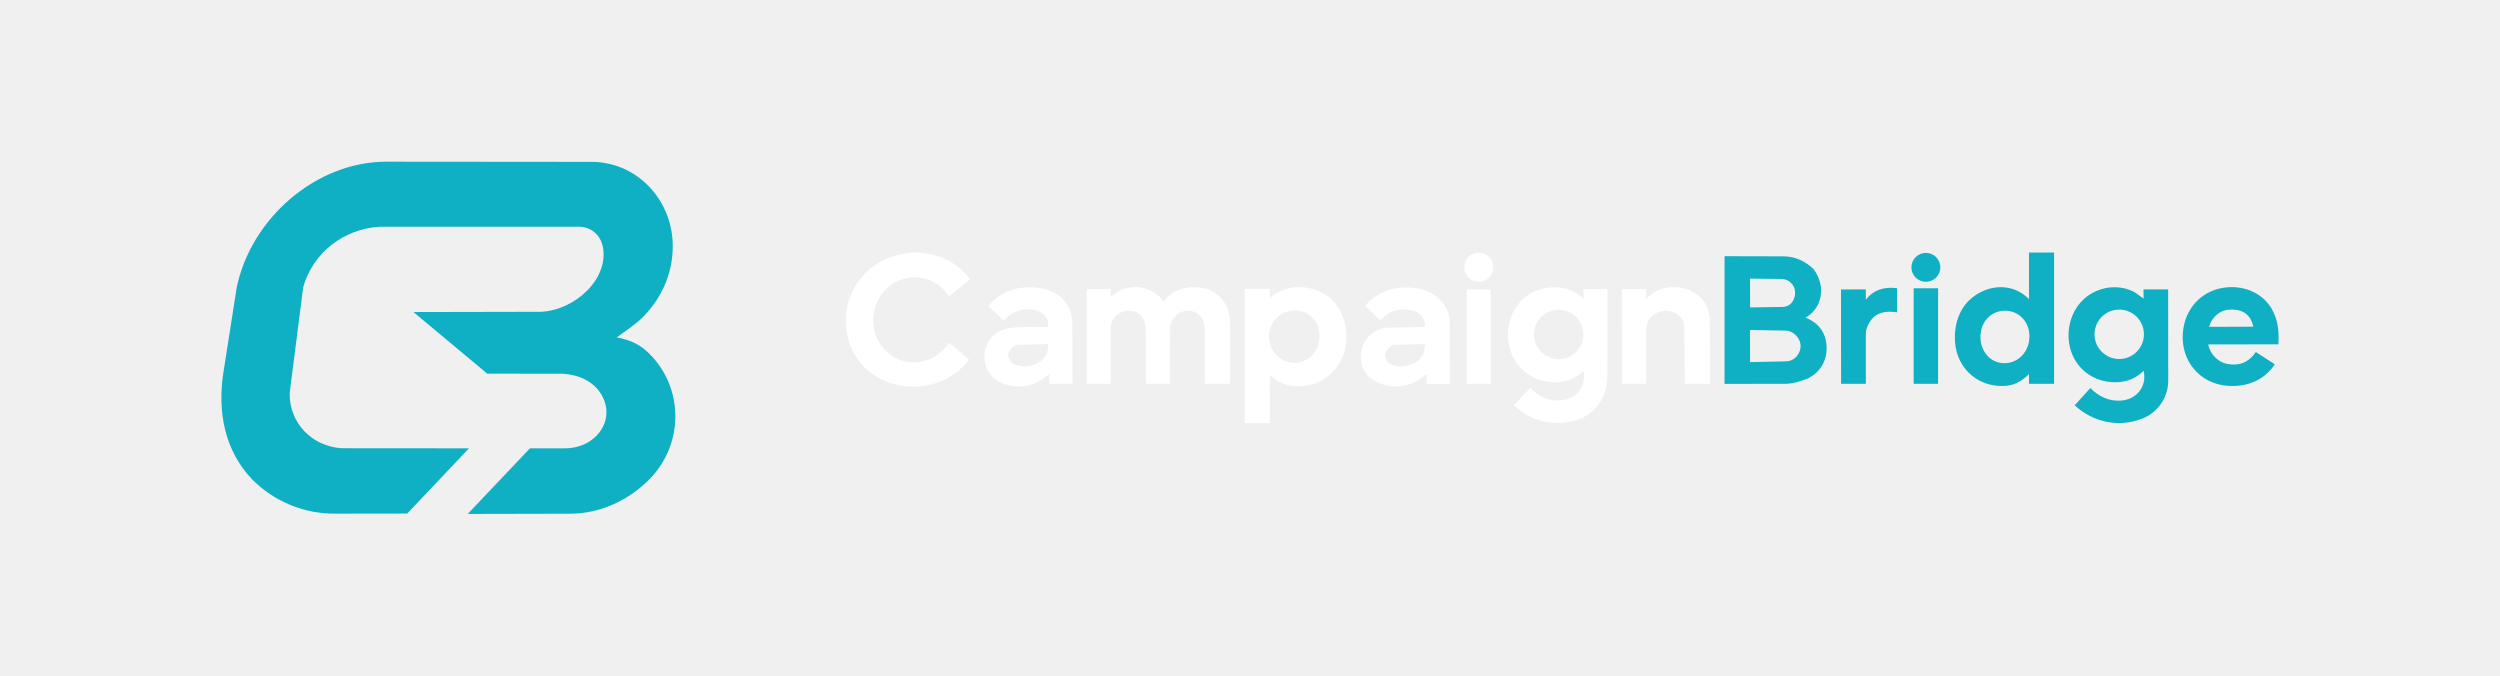
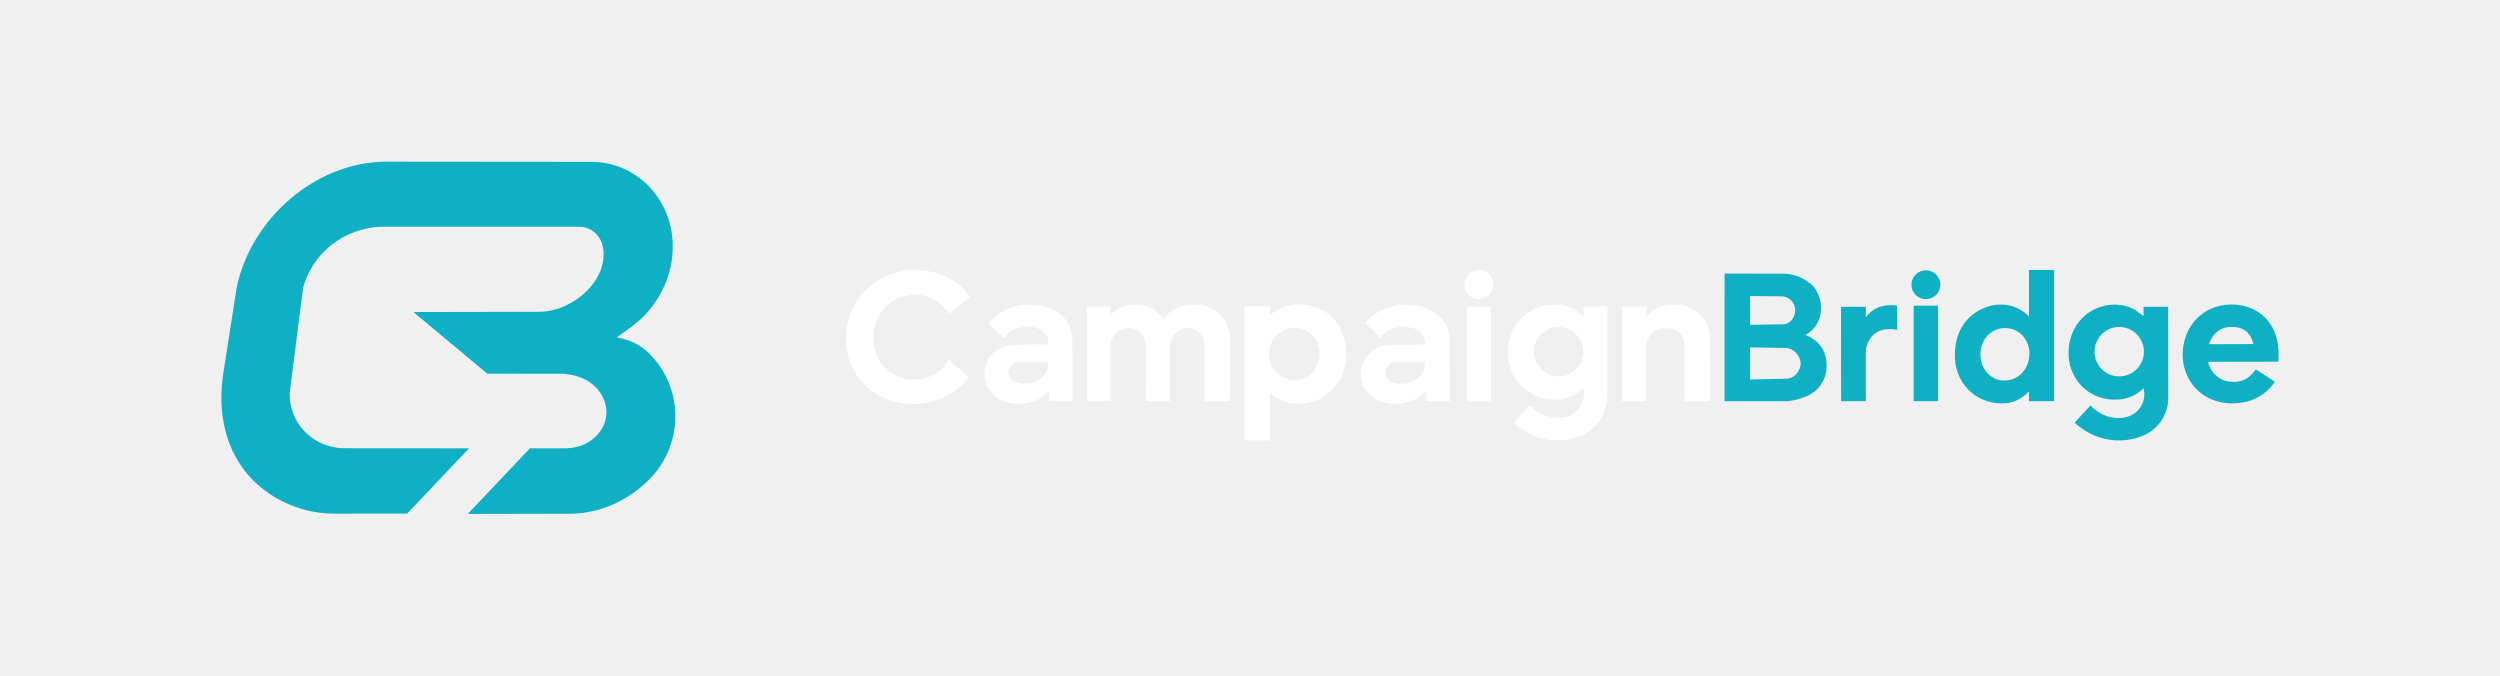
<svg xmlns="http://www.w3.org/2000/svg" id="a" viewBox="0 0 1254 338.92" width="1254" height="338.92">
  <defs>
    <style>.b{fill:#0fafc4}.c{fill:#fff}</style>
  </defs>
-   <path d="M271.29 156.39c16.86-.65 34.34-16.44 31.08-32.64-1.15-5.72-5.72-10.01-11.94-10.01H190.42c-18.11 1.12-33.35 12.93-38.34 30.29l-6.78 53.11c-.27 15.02 11.18 26.78 26.11 27.69l63.83.05-30.98 32.72-35.79.05a58.2 58.2 0 0 1-41.75-16.93c-14.04-14.49-17.74-34.17-14.66-53.89l6.65-42.48c7.1-34.73 39.77-63.28 75.11-63.25l102.84.09c22.57.02 39.89 18.41 40.75 40.49.54 13.85-4.72 26.74-14.32 36.74-4 4.16-8.78 7.2-13.74 10.84 5.26.9 10.43 2.81 14.63 6.55 18.83 16.75 19.75 45.81 2.23 64.13-10.45 10.81-24.89 17.71-40.29 17.74l-51.3.11 31.21-32.92h17.81c7.73-.07 15.06-3.74 18.7-10.63 3.75-7.08 1.55-15.3-4.21-20.69-4.31-3.9-9.76-5.64-15.69-6.09l-38.01-.02-37.05-30.92zm644.92 17.3c.32 7.31-3.12 12.83-9.18 16.04-3.41 1.38-7.58 2.78-11.46 2.79l-30.54.02.02-64.03 29.57.07c5.8.01 11.04 2.48 15.04 6.37 6.12 7.93 4.89 19.38-4.03 24.39 6.49 2.5 10.28 7.49 10.58 14.35m-22.08-19.74c4.53-.07 6.51-4.25 6.3-7.56s-2.91-6.43-6.86-6.47l-15.75-.16.03 14.45zm1.78 27.3c4.73-.1 7.6-4.63 7.26-8.22s-3.54-7.13-7.63-7.2l-17.73-.31.02 16.11zm144.75 22.04 7.87-8.64c4.4 4.51 10.07 6.96 16.16 6.21 7.56-.93 12.29-7.51 10.54-14.91-3.63 3.78-8.26 5.54-13.15 5.77-14.46.67-25.3-10.6-24.47-24.95.46-7.93 4.35-14.87 10.32-18.84 6.87-4.56 15.87-5.19 22.98-1.26l4.31 3.11-.04-4.62h12.36l.04 45.76a20.4 20.4 0 0 1-12.98 19.02c-11.47 4.57-24.4 2.18-33.95-6.66Zm34.74-35.26a12.4 12.4 0 1 0-24.79 0 12.4 12.4 0 0 0 24.79 0m-57.66 19.63c-3.09 3.03-6.73 5.45-11.4 5.86-13.6 1.18-24.74-8.37-25.69-21.91-.6-8.52 1.99-17.08 8.69-22.39 8.58-6.81 20.47-7.26 28.4.8v-23.35h12.59v65.85h-12.59zm-.03-16.25c1.51-8.27-3.82-15.1-11.22-15.55-7.56-.46-13.23 5.57-13.1 13.37.11 6.78 4.54 12.33 10.9 12.9 6.35.56 12.15-3.76 13.42-10.71Zm113.82 5.14 9.51 6.19c-5.52 8.35-14.52 11.53-23.92 10.76-13.69-1.11-22.95-12.32-22.26-25.73s10.35-23.42 23.88-23.75c9.57-.23 18.34 4.57 22.1 13.61 1.93 4.64 2.37 9.58 1.98 15.08l-35.2.06c1.04 5.28 5.33 8.98 9.52 9.76 5.75 1.06 10.42-.3 14.4-5.98Zm-1.25-12.69c-1.59-7.07-6.53-8.84-11.93-8.57-4.42.22-8.69 3.17-10.25 8.65zM935.9 192.53h-12.41l-.05-47.34 12.45-.02v5.16c3.86-4.88 9.23-6.7 15.71-5.74v12.08c-4.1-.57-7.82-.52-11.08 1.84-2.12 1.53-4.61 5.42-4.63 8.87zm23.99-47.94h12.25v47.94h-12.25z" class="b" />
-   <circle cx="966.02" cy="134.1" r="7.25" class="b" />
-   <path d="m759.39 203.24 8.14-8.67c4.89 5.04 11.53 7.67 18.47 5.67 6.24-1.8 9.52-7.72 8.31-14.16a20.4 20.4 0 0 1-15.21 5.64c-14.03-.56-23.7-11.84-22.65-25.77.67-8.83 5.89-16.58 13.19-19.7 8.67-3.71 18.32-2.78 24.67 3.67v-4.93h12.03l-.11 44.24c-.03 11.61-7.95 20.66-19.16 22.44-10.08 1.6-19.84-.85-27.68-8.42Zm34.82-35.49a12.37 12.37 0 1 0-24.74 0 12.37 12.37 0 0 0 24.74 0m-207.38 24.78h-12.09l-.07-27.38c-.01-5.24-2.96-9.08-8.08-9.33-4.31-.21-9.44 3.21-9.47 8.65v28.05h-11.96V145h11.96v4.2c7.18-7.63 20.58-6.9 26.52 2.22 3.75-5.52 10.24-7.84 17.17-7.31 9.44.72 15.77 7.59 16.23 17.15l.05 31.27h-12.78V165.2c0-5.1-3.06-9.08-7.96-9.33-4.55-.24-8.37 2.75-9.44 7.83zm50.16 19.71h-12.67v-67.33h12.67v4.51c7.22-6.29 17.08-6.95 25.83-2.77 7.87 3.76 12.29 12.25 12.52 21.76.37 14.63-10.9 26.29-25.84 25.33-4.72-.3-8.65-2.24-12.52-5.47zm24.86-42.66c.56-8.27-5.45-14.23-13.02-13.87a12.93 12.93 0 0 0-12.25 13.34c.17 7.18 5.37 12.58 12.19 12.93 6.76.35 12.57-4.78 13.09-12.41Zm-185.82 2.29 10.08 8.51c-7.06 9.06-16.98 13.56-28.34 13.56-15.17 0-28.72-9.51-32.38-24.33-2.67-10.81-.35-21.83 6.62-30.29 13.9-16.87 41.68-16.95 54.55.82l-10.5 8.55a20.3 20.3 0 0 0-22.35-8.91c-8.47 2.1-14.65 9.51-15.55 18.69-.95 9.74 4.3 18.59 13.01 21.89s18.77.68 24.87-8.48Zm211.95 18.15c-5.39-3.83-6.42-10.31-4.5-16.27 1.52-4.73 6.82-9.3 12.91-9.41l18.23-.34c.55-3.76-2.02-7.13-5.71-8.11-6.17-1.64-12.18-.39-16.46 4.83l-7.71-7.41c7.01-7.94 16.52-10.33 26.61-8.6 8.38 1.44 15.74 8 15.79 16.99l.18 30.84h-11.77v-5.16c-7.08 7.28-18.86 8.83-27.57 2.64m22-8.22c3.57-2.16 4.93-5.48 4.63-9.22l-15.33.4c-1.92.05-4.4 3.11-4.51 4.77-.13 1.93 1.42 4.71 3.62 5.39a14.5 14.5 0 0 0 11.58-1.34Zm-205.26 11.12c-7.41-2.11-11.31-8.21-10.92-15.11.38-6.66 5.31-12.28 12.81-13.29 5.95-.8 12.71-.47 19.06-.49 1-4.46-2.85-7.94-7.24-8.63-5.86-.92-10.98.81-15.01 5.45l-7.64-7.29c6.71-8.54 16.87-10.66 26.97-8.84 8.65 1.56 15.13 8.12 15.14 17.31l.05 30.5H526.3v-5.22c-5.55 5.86-13.54 7.89-21.58 5.6Zm18.11-12.42c2.37-2.03 3.12-5.08 2.83-7.91l-15.59.44c-1.85.05-4.21 3.19-4.34 4.8-.16 1.94 1.48 4.51 3.56 5.17 4.69 1.47 9.57.9 13.53-2.49Zm302.95-15.43v27.46h-12.19l-.02-47.55h12.21v5.14c3.52-4.31 7.98-5.99 13.59-6.1 9.43-.19 18.28 6.46 18.31 16.5l.11 32.01h-12.7l-.3-28.77c-.06-5.34-5.37-8.13-9.8-7.87s-9.17 3.53-9.21 9.17Zm-90.02-19.9h12v47.36h-12z" class="c" />
-   <circle cx="741.76" cy="134.05" r="7.31" class="c" />
+   <path d="M271.29 156.39c16.86-.65 34.34-16.44 31.08-32.64-1.15-5.72-5.72-10.01-11.94-10.01H190.42c-18.11 1.12-33.35 12.93-38.34 30.29l-6.78 53.11c-.27 15.02 11.18 26.78 26.11 27.69l63.83.05-30.98 32.72-35.79.05a58.2 58.2 0 0 1-41.75-16.93c-14.04-14.49-17.74-34.17-14.66-53.89l6.65-42.48c7.1-34.73 39.77-63.28 75.11-63.25l102.84.09c22.57.02 39.89 18.41 40.75 40.49.54 13.85-4.72 26.74-14.32 36.74-4 4.16-8.78 7.2-13.74 10.84 5.26.9 10.43 2.81 14.63 6.55 18.83 16.75 19.75 45.81 2.23 64.13-10.45 10.81-24.89 17.71-40.29 17.74l-51.3.11 31.21-32.92h17.81c7.73-.07 15.06-3.74 18.7-10.63 3.75-7.08 1.55-15.3-4.21-20.69-4.31-3.9-9.76-5.64-15.69-6.09l-38.01-.02-37.05-30.92zm644.92 26.01c.32 7.31-3.12 12.83-9.18 16.04-3.41 1.38-7.58 2.78-11.46 2.79l-30.54.02.02-64.03 29.57.07c5.8.01 11.04 2.48 15.04 6.37 6.12 7.93 4.89 19.38-4.03 24.39 6.49 2.5 10.28 7.49 10.58 14.35m-22.08-19.73c4.53-.07 6.51-4.25 6.3-7.56s-2.91-6.43-6.86-6.47l-15.75-.16.03 14.45zm1.78 27.3c4.73-.1 7.6-4.63 7.26-8.22s-3.54-7.13-7.63-7.2l-17.73-.31.02 16.11zm144.75 22.04 7.87-8.64c4.4 4.51 10.07 6.96 16.16 6.21 7.56-.93 12.29-7.51 10.54-14.91-3.63 3.78-8.26 5.54-13.15 5.77-14.46.67-25.3-10.6-24.47-24.95.46-7.93 4.35-14.87 10.32-18.84 6.87-4.56 15.87-5.19 22.98-1.26l4.31 3.11-.04-4.62h12.36l.04 45.76a20.4 20.4 0 0 1-12.98 19.02c-11.47 4.57-24.4 2.18-33.95-6.66Zm34.74-35.26a12.4 12.4 0 1 0-24.79 0 12.4 12.4 0 0 0 24.79 0m-57.66 19.63c-3.09 3.03-6.73 5.45-11.4 5.86-13.6 1.18-24.74-8.37-25.69-21.91-.6-8.52 1.99-17.08 8.69-22.39 8.58-6.81 20.47-7.26 28.4.8v-23.35h12.59v65.85h-12.59zm-.03-16.25c1.51-8.27-3.82-15.1-11.22-15.55s-13.23 5.57-13.1 13.37c.11 6.78 4.54 12.33 10.9 12.9 6.35.56 12.15-3.76 13.42-10.71Zm113.82 5.13 9.51 6.19c-5.52 8.35-14.52 11.53-23.92 10.76-13.69-1.11-22.95-12.32-22.26-25.73.69-13.36 10.35-23.42 23.88-23.75 9.57-.23 18.34 4.57 22.1 13.61 1.93 4.64 2.37 9.58 1.98 15.08l-35.2.06c1.04 5.28 5.33 8.98 9.52 9.76 5.75 1.06 10.42-.3 14.4-5.98Zm-1.25-12.68c-1.59-7.07-6.53-8.84-11.93-8.57-4.42.22-8.69 3.17-10.25 8.65zM935.9 201.25h-12.41l-.05-47.34 12.45-.02v5.16c3.86-4.88 9.23-6.7 15.71-5.74v12.08c-4.1-.57-7.82-.52-11.08 1.84-2.12 1.53-4.61 5.42-4.63 8.87zm23.99-47.94h12.25v47.94h-12.25z" class="b" />
+   <circle cx="966.02" cy="142.82" r="7.25" class="b" />
+   <path d="m759.39 211.95 8.14-8.67c4.89 5.04 11.53 7.67 18.47 5.67 6.24-1.8 9.52-7.72 8.31-14.16a20.4 20.4 0 0 1-15.21 5.64c-14.03-.56-23.7-11.84-22.65-25.77.67-8.83 5.89-16.58 13.19-19.7 8.67-3.71 18.32-2.78 24.67 3.67v-4.93h12.03l-.11 44.24c-.03 11.61-7.95 20.66-19.16 22.44-10.08 1.6-19.84-.85-27.68-8.42Zm34.82-35.48a12.37 12.37 0 1 0-24.74 0 12.37 12.37 0 0 0 24.74 0m-207.38 24.78h-12.09l-.07-27.38c-.01-5.24-2.96-9.08-8.08-9.33-4.31-.21-9.44 3.21-9.47 8.65v28.05h-11.96v-47.52h11.96v4.2c7.18-7.63 20.58-6.9 26.52 2.22 3.75-5.52 10.24-7.84 17.17-7.31 9.44.72 15.77 7.59 16.23 17.15l.05 31.27h-12.78v-27.33c0-5.1-3.06-9.08-7.96-9.33-4.55-.24-8.37 2.75-9.44 7.83zm50.16 19.7h-12.67v-67.33h12.67v4.51c7.22-6.29 17.08-6.95 25.83-2.77 7.87 3.76 12.29 12.25 12.52 21.76.37 14.63-10.9 26.29-25.84 25.33-4.72-.3-8.65-2.24-12.52-5.47zm24.86-42.66c.56-8.27-5.45-14.23-13.02-13.87a12.93 12.93 0 0 0-12.25 13.34c.17 7.18 5.37 12.58 12.19 12.93 6.76.35 12.57-4.78 13.09-12.41Zm-185.82 2.29 10.08 8.51c-7.06 9.06-16.98 13.56-28.34 13.56-15.17 0-28.72-9.51-32.38-24.33-2.67-10.81-.35-21.83 6.62-30.29 13.9-16.87 41.68-16.95 54.55.82l-10.5 8.55a20.3 20.3 0 0 0-22.35-8.91c-8.47 2.1-14.65 9.51-15.55 18.69-.95 9.74 4.3 18.59 13.01 21.89 9.08 3.43 18.77.68 24.87-8.48Zm211.95 18.15c-5.39-3.83-6.42-10.31-4.5-16.27 1.52-4.73 6.82-9.3 12.91-9.41l18.23-.34c.55-3.76-2.02-7.13-5.71-8.11-6.17-1.64-12.18-.39-16.46 4.83l-7.71-7.41c7.01-7.94 16.52-10.33 26.61-8.6 8.38 1.44 15.74 8 15.79 16.99l.18 30.84h-11.77v-5.16c-7.08 7.28-18.86 8.83-27.57 2.64m22-8.21c3.57-2.16 4.93-5.48 4.63-9.22l-15.33.4c-1.92.05-4.4 3.11-4.51 4.77-.13 1.93 1.42 4.71 3.62 5.39a14.5 14.5 0 0 0 11.58-1.34Zm-205.26 11.12c-7.41-2.11-11.31-8.21-10.92-15.11.38-6.66 5.31-12.28 12.81-13.29 5.95-.8 12.71-.47 19.06-.49 1-4.46-2.85-7.94-7.24-8.63-5.86-.92-10.98.81-15.01 5.45l-7.64-7.29c6.71-8.54 16.87-10.66 26.97-8.84 8.65 1.56 15.13 8.12 15.14 17.31l.05 30.5H526.3v-5.22c-5.55 5.86-13.54 7.89-21.58 5.6Zm18.11-12.43c2.37-2.03 3.12-5.08 2.83-7.91l-15.59.44c-1.85.05-4.21 3.19-4.34 4.8-.16 1.94 1.48 4.51 3.56 5.17 4.69 1.47 9.57.9 13.53-2.49Zm302.95-15.43v27.46h-12.19l-.02-47.55h12.21v5.14c3.52-4.31 7.98-5.99 13.59-6.1 9.43-.19 18.28 6.46 18.31 16.5l.11 32.01h-12.7l-.3-28.77c-.06-5.34-5.37-8.13-9.8-7.87s-9.17 3.53-9.21 9.17Zm-90.02-19.9h12v47.36h-12z" class="c" />
+   <circle cx="741.76" cy="142.76" r="7.31" class="c" />
</svg>
